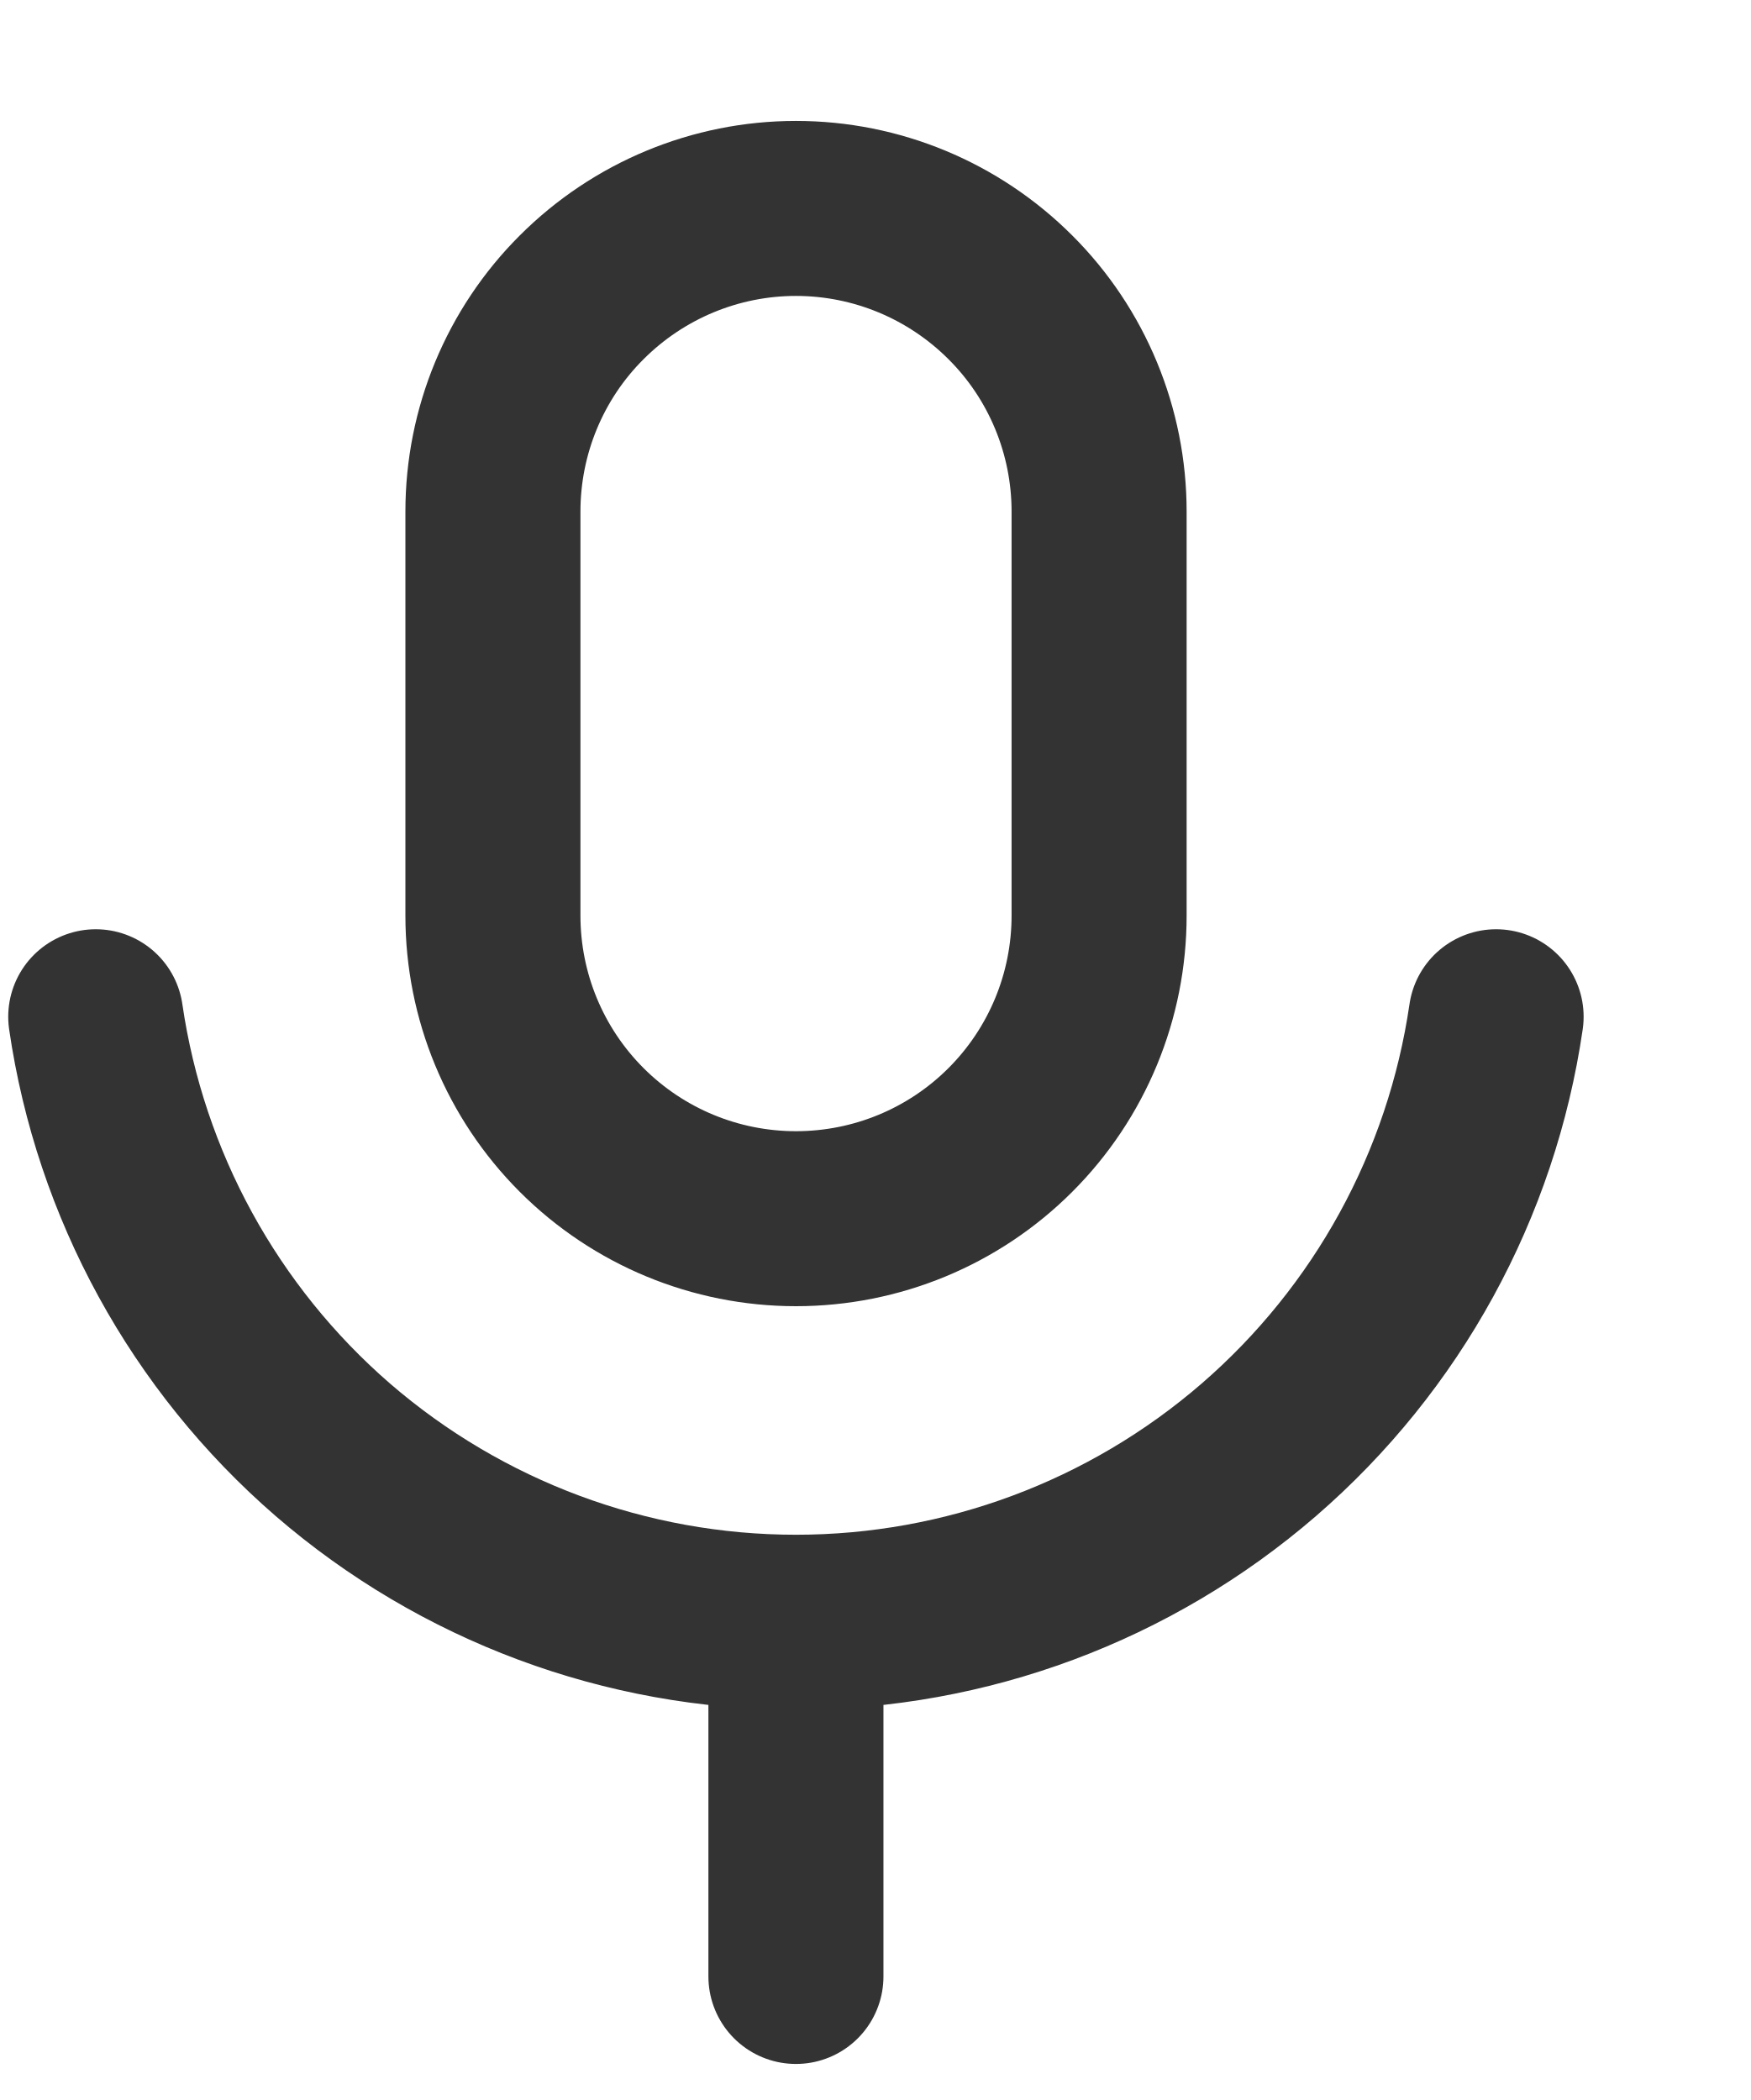
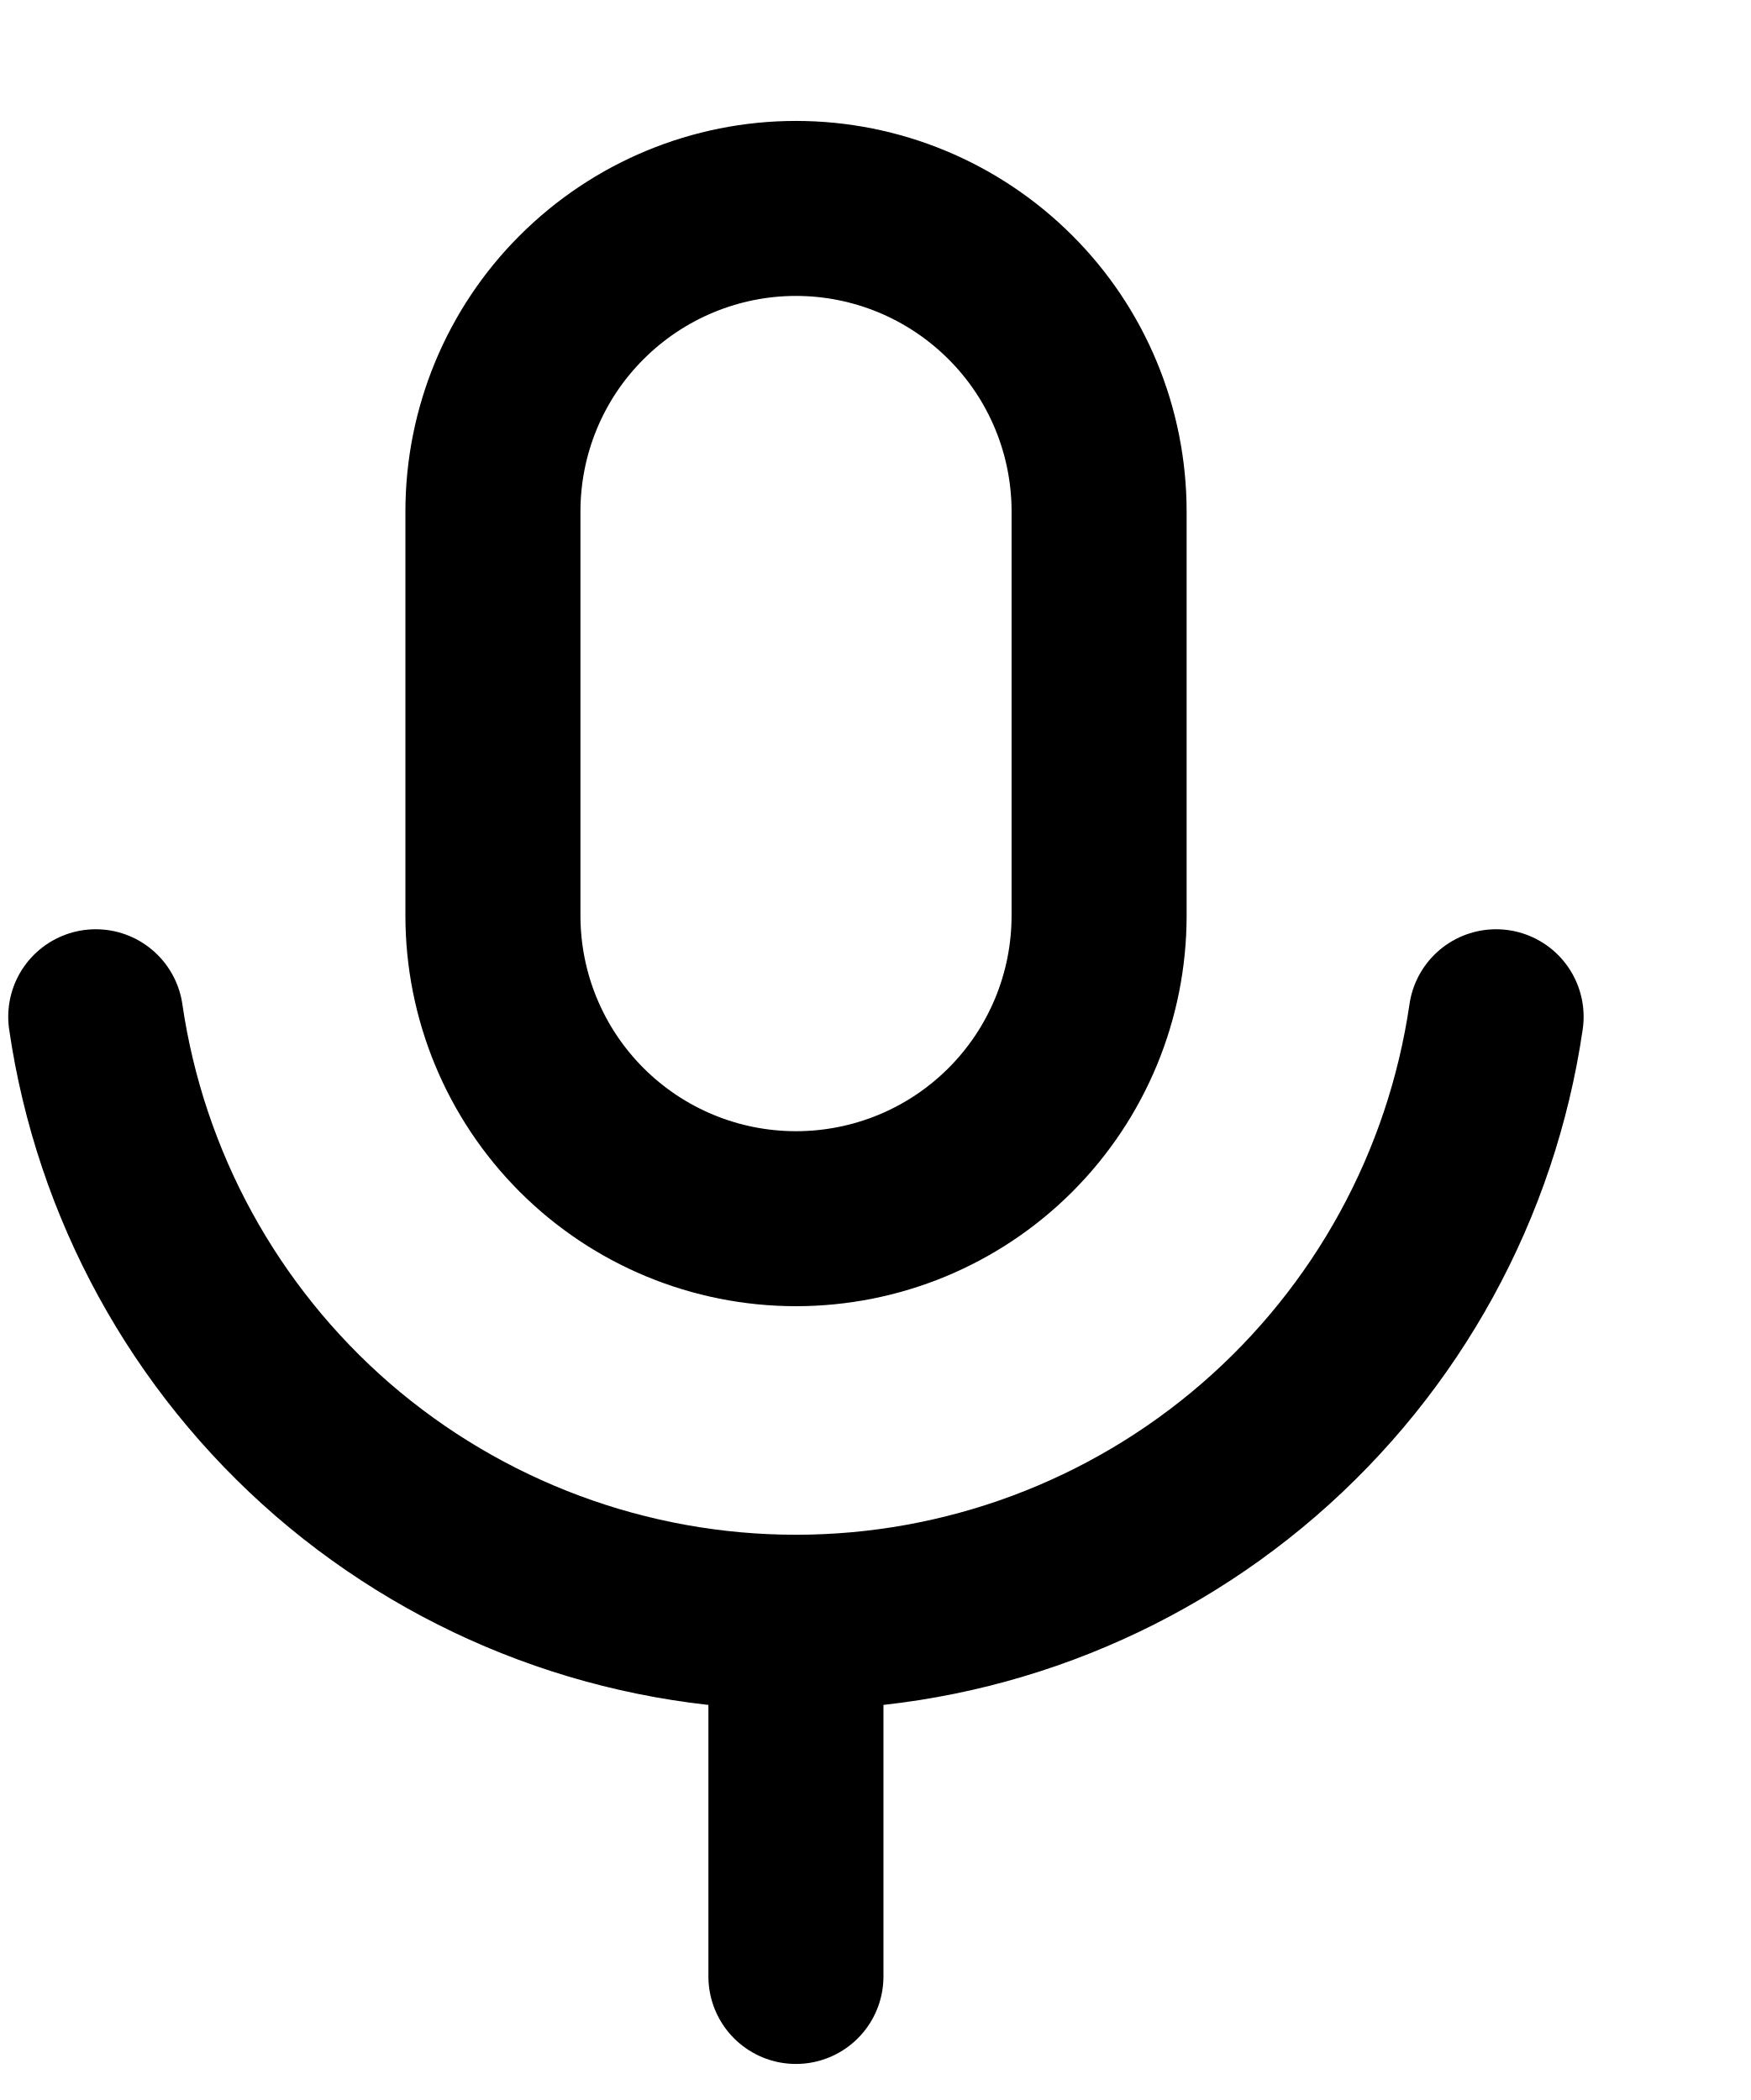
<svg xmlns="http://www.w3.org/2000/svg" width="10" height="12" viewBox="0 0 10 12" fill="none">
-   <path d="M0.547 5.81C0.687 6.771 1.168 7.649 1.902 8.285C2.637 8.92 3.576 9.27 4.547 9.27M4.547 9.27C5.518 9.27 6.457 8.92 7.191 8.285C7.926 7.649 8.407 6.771 8.547 5.81M4.547 9.27V11.294M4.547 1.191C4.088 1.191 3.648 1.374 3.323 1.699C2.998 2.023 2.816 2.464 2.816 2.923V5.232C2.816 5.692 2.998 6.132 3.323 6.457C3.648 6.782 4.088 6.964 4.547 6.964C5.007 6.964 5.447 6.782 5.772 6.457C6.097 6.132 6.279 5.692 6.279 5.232V2.923C6.279 2.464 6.097 2.023 5.772 1.699C5.447 1.374 5.007 1.191 4.547 1.191Z" stroke="#333333" stroke-linecap="round" stroke-linejoin="round" />
+   <path d="M0.547 5.81C0.687 6.771 1.168 7.649 1.902 8.285C2.637 8.92 3.576 9.27 4.547 9.27M4.547 9.27C5.518 9.27 6.457 8.92 7.191 8.285C7.926 7.649 8.407 6.771 8.547 5.81M4.547 9.27V11.294M4.547 1.191C4.088 1.191 3.648 1.374 3.323 1.699C2.998 2.023 2.816 2.464 2.816 2.923V5.232C2.816 5.692 2.998 6.132 3.323 6.457C3.648 6.782 4.088 6.964 4.547 6.964C5.007 6.964 5.447 6.782 5.772 6.457C6.097 6.132 6.279 5.692 6.279 5.232V2.923C6.279 2.464 6.097 2.023 5.772 1.699C5.447 1.374 5.007 1.191 4.547 1.191Z" stroke="currentcolor" stroke-linecap="round" stroke-linejoin="round" />
</svg>
